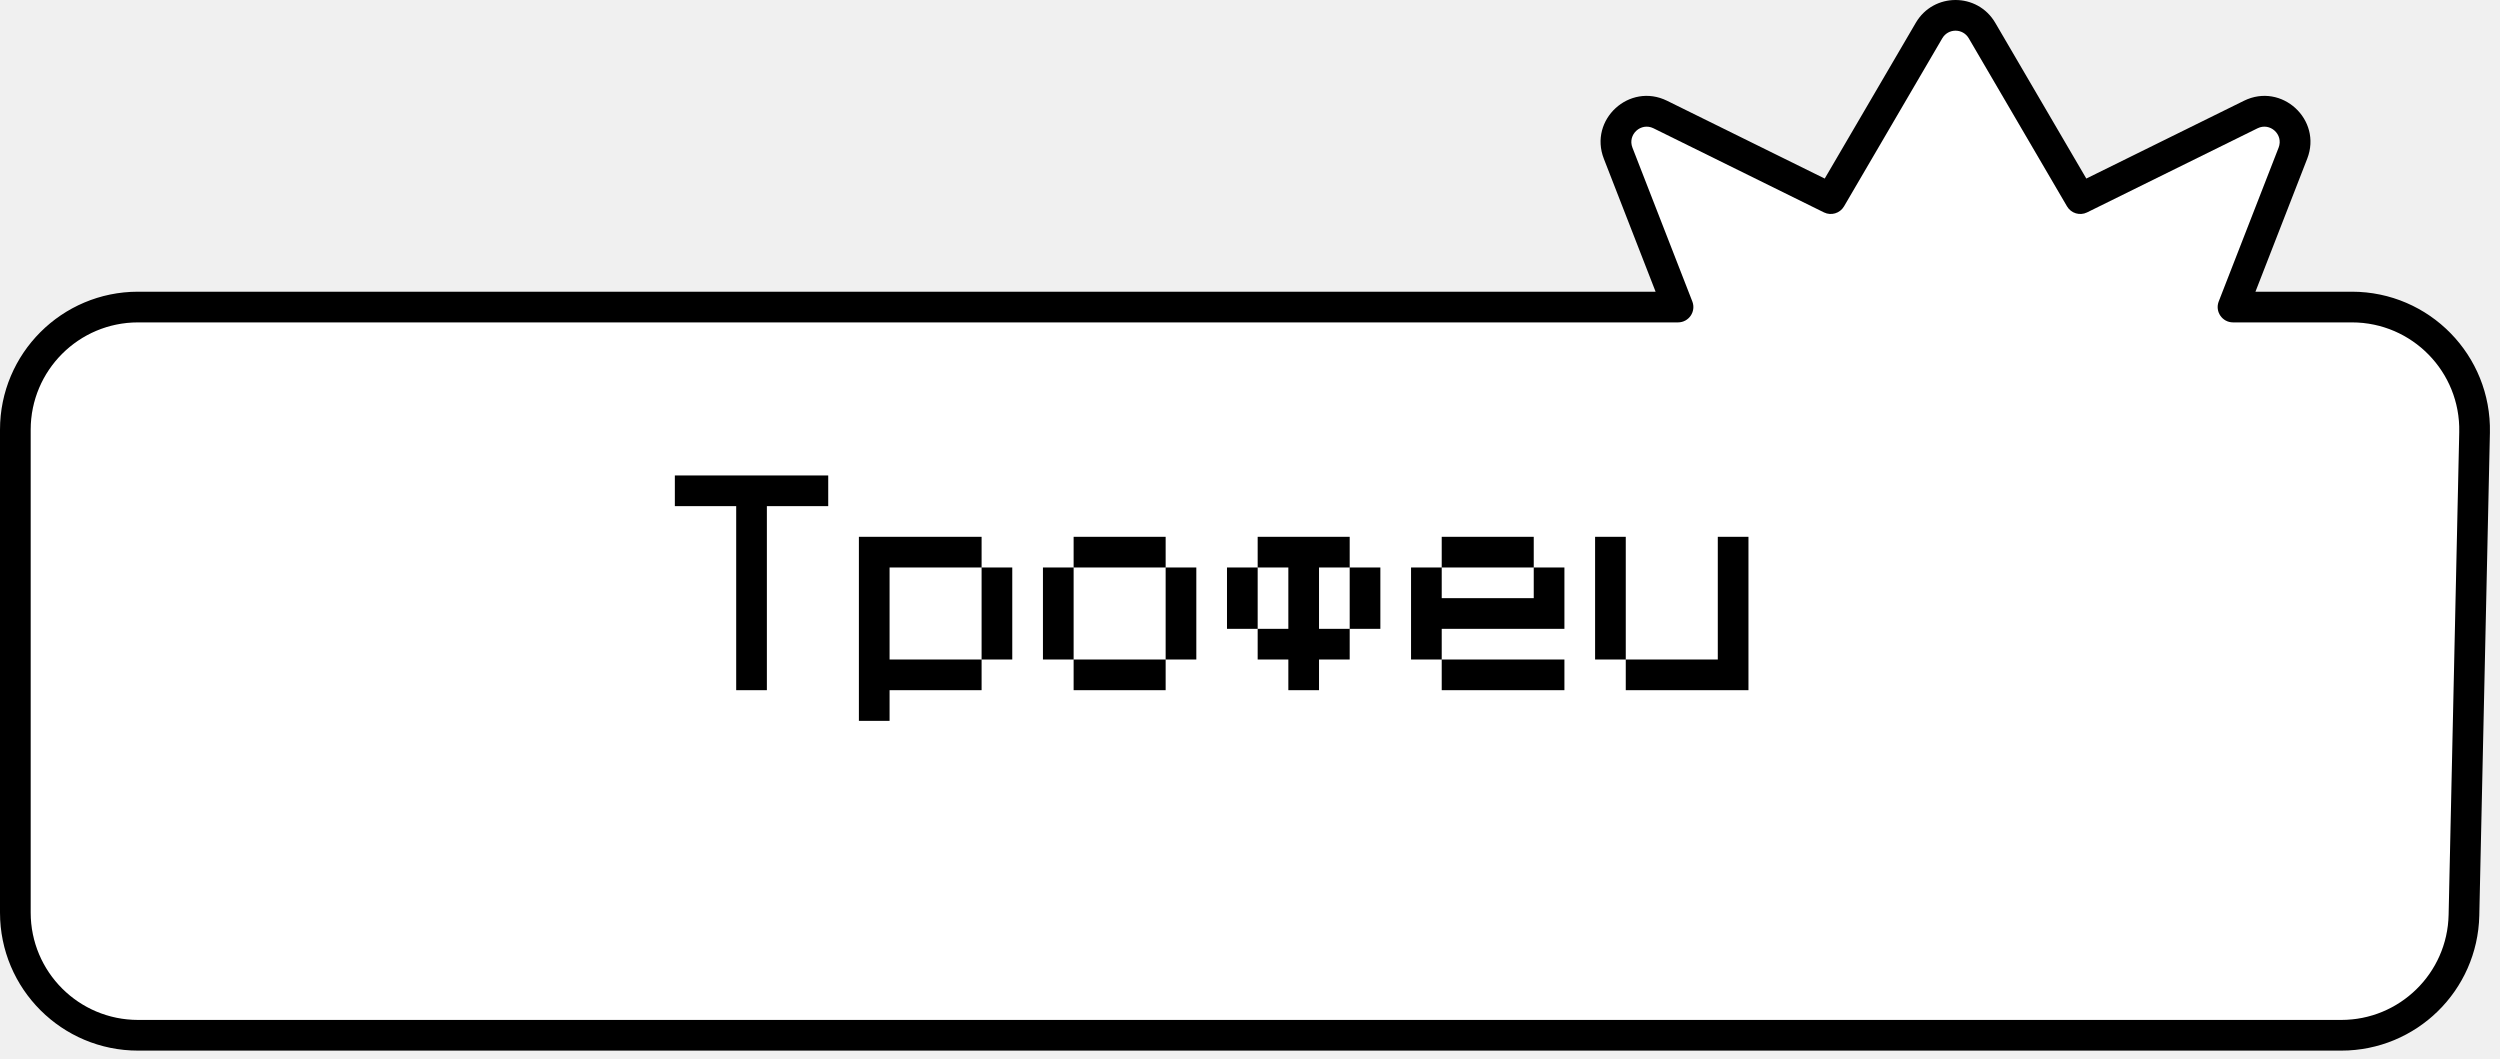
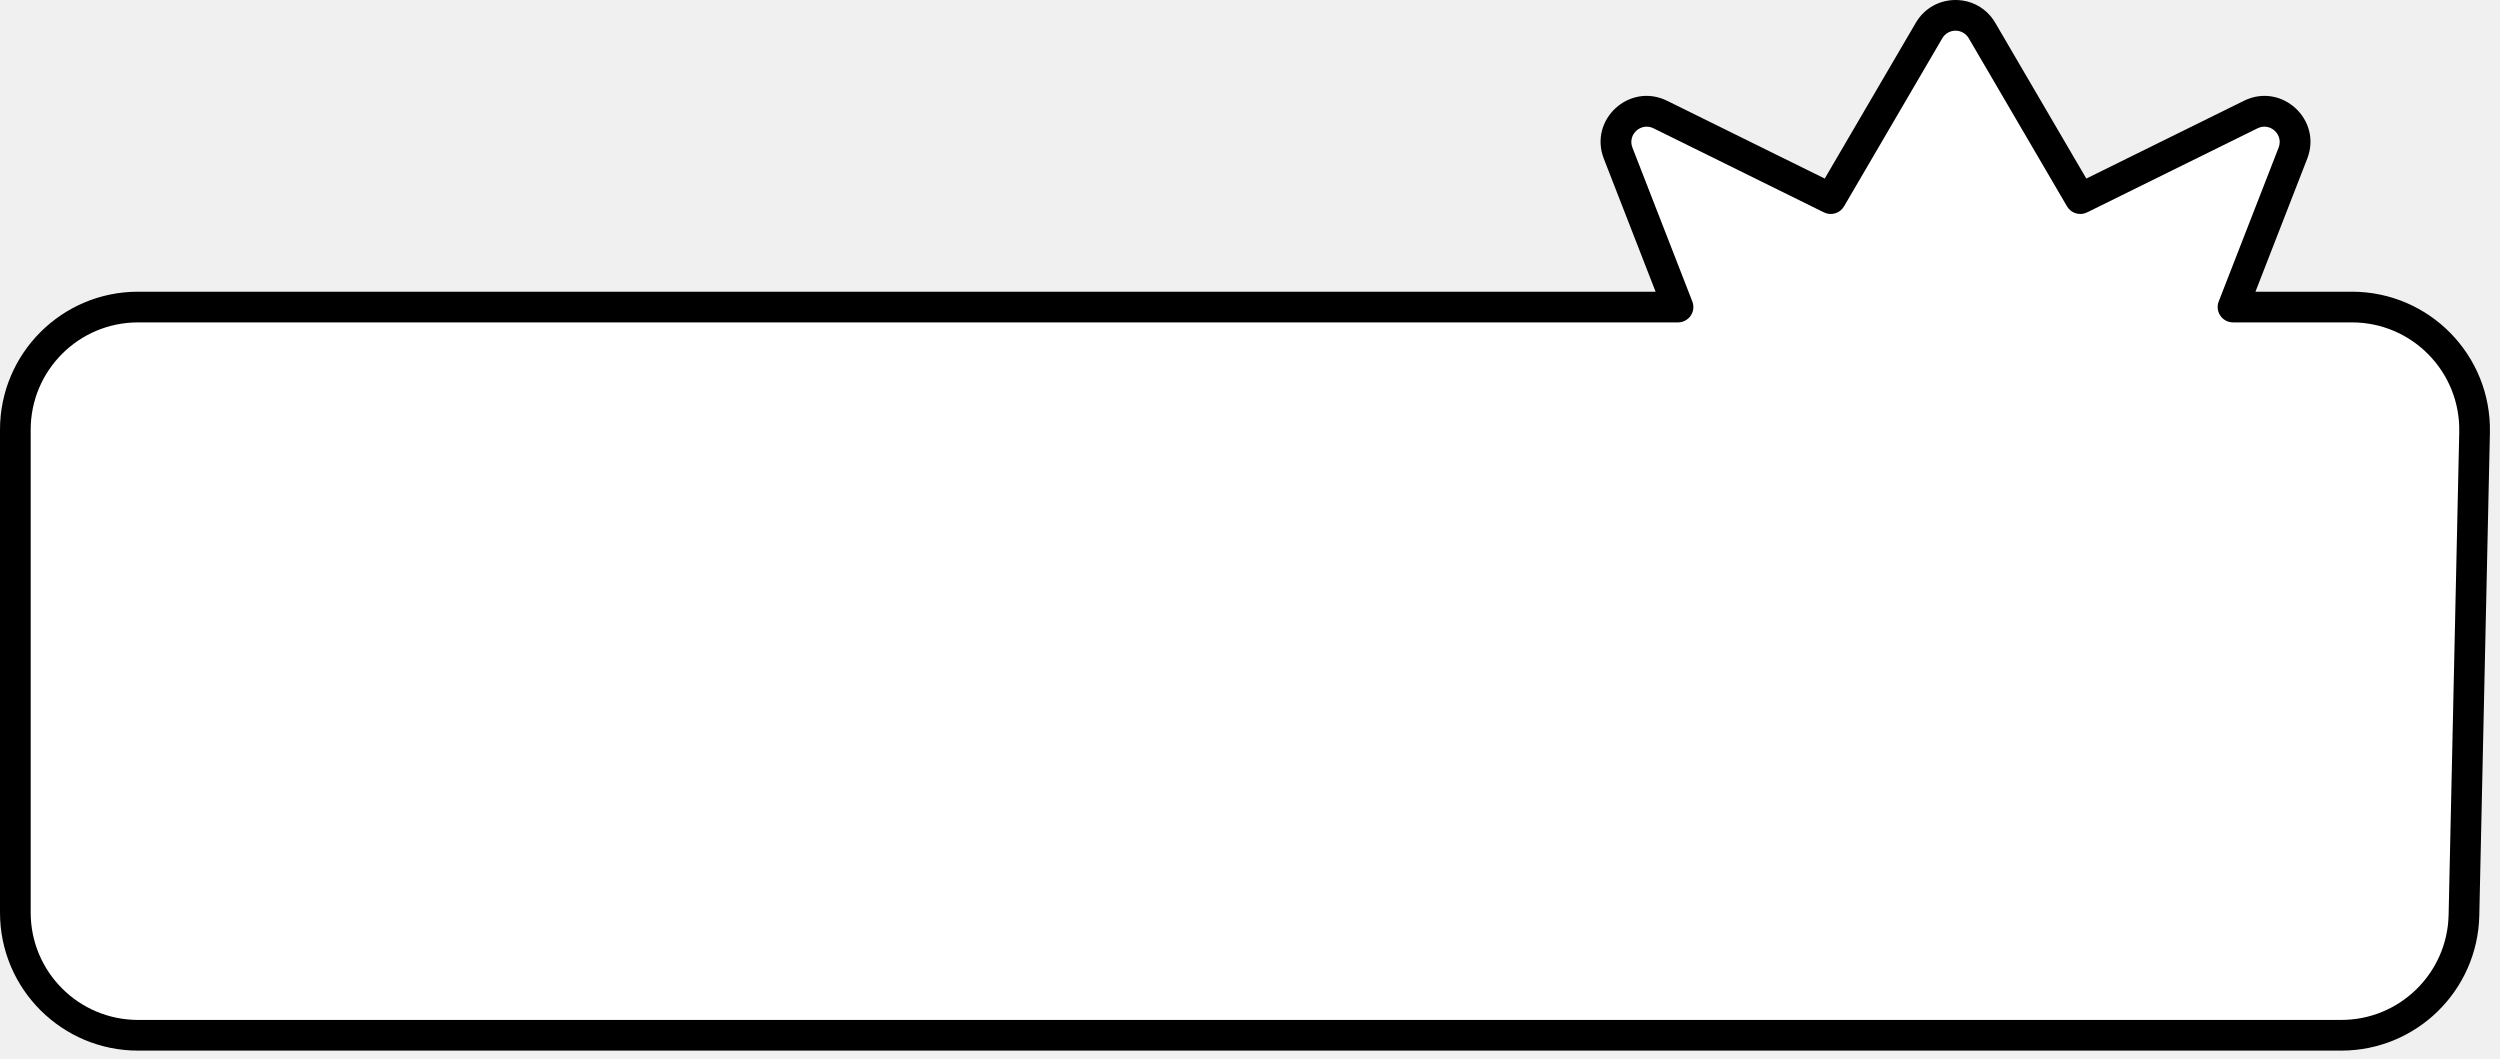
- <svg xmlns="http://www.w3.org/2000/svg" width="163" height="69" viewBox="0 0 163 69" fill="none">
+ <svg xmlns="http://www.w3.org/2000/svg" width="163" height="69" viewBox="0 0 163 69" preserveAspectRatio="none" fill="none">
  <mask id="path-1-outside-1_160_2362" maskUnits="userSpaceOnUse" x="0" y="0" width="163" height="69" fill="black">
    <rect fill="white" width="163" height="69" />
    <path d="M134.771 13.456C135.036 13.909 135.606 14.08 136.077 13.848L147.192 8.364C148.01 7.96 148.897 8.773 148.567 9.624L144.661 19.656C144.406 20.311 144.89 21.019 145.593 21.019H153.345C157.271 21.019 160.429 24.247 160.343 28.172L159.65 59.653C159.567 63.458 156.458 66.5 152.652 66.5H9C5.134 66.5 2 63.366 2 59.5V28.019C2 24.153 5.134 21.019 9 21.019H109.407C110.11 21.019 110.594 20.311 110.339 19.656L106.433 9.624C106.103 8.773 106.99 7.96 107.808 8.364L118.923 13.848C119.394 14.08 119.964 13.909 120.229 13.456L126.637 2.495C127.023 1.835 127.977 1.835 128.363 2.495L134.771 13.456Z" />
  </mask>
  <path d="M134.771 13.456C135.036 13.909 135.606 14.08 136.077 13.848L147.192 8.364C148.01 7.96 148.897 8.773 148.567 9.624L144.661 19.656C144.406 20.311 144.89 21.019 145.593 21.019H153.345C157.271 21.019 160.429 24.247 160.343 28.172L159.65 59.653C159.567 63.458 156.458 66.5 152.652 66.5H9C5.134 66.5 2 63.366 2 59.5V28.019C2 24.153 5.134 21.019 9 21.019H109.407C110.11 21.019 110.594 20.311 110.339 19.656L106.433 9.624C106.103 8.773 106.99 7.96 107.808 8.364L118.923 13.848C119.394 14.08 119.964 13.909 120.229 13.456L126.637 2.495C127.023 1.835 127.977 1.835 128.363 2.495L134.771 13.456Z" fill="white" />
  <path d="M153.345 21.019L153.345 19.019H153.345V21.019ZM160.343 28.172L162.342 28.216V28.216L160.343 28.172ZM159.65 59.653L157.651 59.609V59.609L159.65 59.653ZM152.652 66.5V68.5H152.652L152.652 66.5ZM9 66.5L9 68.5H9V66.5ZM2 28.019L0 28.018V28.019H2ZM9 21.019V19.019H9L9 21.019ZM126.637 2.495L128.363 3.505L126.637 2.495ZM128.363 2.495L126.637 3.505L128.363 2.495ZM147.192 8.364L148.077 10.158L147.192 8.364ZM148.567 9.624L146.703 8.898L148.567 9.624ZM106.433 9.624L108.297 8.898L106.433 9.624ZM107.808 8.364L106.923 10.158L107.808 8.364ZM118.923 13.848L118.038 15.641L118.923 13.848ZM120.229 13.456L118.502 12.446L120.229 13.456ZM144.661 19.656L146.525 20.381L144.661 19.656ZM110.339 19.656L112.202 18.93L110.339 19.656ZM134.771 13.456L136.498 12.446L134.771 13.456ZM136.077 13.848L136.962 15.641L148.077 10.158L147.192 8.364L146.307 6.57L135.192 12.054L136.077 13.848ZM148.567 9.624L146.703 8.898L142.798 18.93L144.661 19.656L146.525 20.381L150.43 10.349L148.567 9.624ZM145.593 21.019V23.019H153.345V21.019V19.019H145.593V21.019ZM153.345 21.019L153.345 23.019C156.149 23.019 158.405 25.325 158.343 28.128L160.343 28.172L162.342 28.216C162.453 23.169 158.392 19.019 153.345 19.019L153.345 21.019ZM160.343 28.172L158.343 28.128L157.651 59.609L159.65 59.653L161.65 59.697L162.342 28.216L160.343 28.172ZM159.65 59.653L157.651 59.609C157.591 62.328 155.371 64.5 152.652 64.5L152.652 66.5L152.652 68.5C157.546 68.5 161.542 64.589 161.65 59.697L159.65 59.653ZM152.652 66.5V64.5H9V66.5V68.5H152.652V66.5ZM9 66.5L9 64.5C6.239 64.5 4 62.261 4 59.5H2H0C0 64.471 4.029 68.5 9 68.5L9 66.5ZM2 59.5H4V28.019H2H0V59.5H2ZM2 28.019L4 28.019C4 25.257 6.239 23.019 9 23.019L9 21.019L9 19.019C4.029 19.019 0 23.048 0 28.018L2 28.019ZM9 21.019V23.019H109.407V21.019V19.019H9V21.019ZM110.339 19.656L112.202 18.93L108.297 8.898L106.433 9.624L104.57 10.349L108.475 20.381L110.339 19.656ZM107.808 8.364L106.923 10.158L118.038 15.641L118.923 13.848L119.808 12.054L108.693 6.57L107.808 8.364ZM120.229 13.456L121.956 14.465L128.363 3.505L126.637 2.495L124.91 1.486L118.502 12.446L120.229 13.456ZM128.363 2.495L126.637 3.505L133.044 14.465L134.771 13.456L136.498 12.446L130.09 1.486L128.363 2.495ZM126.637 2.495L128.363 3.505C127.977 4.165 127.023 4.165 126.637 3.505L128.363 2.495L130.09 1.486C128.932 -0.495 126.068 -0.495 124.91 1.486L126.637 2.495ZM147.192 8.364L148.077 10.158C147.259 10.561 146.372 9.748 146.703 8.898L148.567 9.624L150.43 10.349C151.423 7.799 148.762 5.36 146.307 6.57L147.192 8.364ZM106.433 9.624L108.297 8.898C108.628 9.748 107.741 10.561 106.923 10.158L107.808 8.364L108.693 6.57C106.238 5.36 103.577 7.799 104.57 10.349L106.433 9.624ZM118.923 13.848L118.038 15.641C119.451 16.338 121.161 15.824 121.956 14.465L120.229 13.456L118.502 12.446C118.767 11.993 119.337 11.822 119.808 12.054L118.923 13.848ZM144.661 19.656L142.798 18.93C142.032 20.897 143.483 23.019 145.593 23.019V21.019V19.019C146.297 19.019 146.78 19.726 146.525 20.381L144.661 19.656ZM109.407 21.019V23.019C111.517 23.019 112.968 20.897 112.202 18.93L110.339 19.656L108.475 20.381C108.22 19.726 108.703 19.019 109.407 19.019V21.019ZM136.077 13.848L135.192 12.054C135.663 11.822 136.233 11.993 136.498 12.446L134.771 13.456L133.044 14.465C133.839 15.824 135.549 16.338 136.962 15.641L136.077 13.848Z" fill="black" mask="url(#path-1-outside-1_160_2362)" />
-   <path d="M44 31H54V33H50V45H48V33H44V31ZM56 35H64V37H58V43H64V45H58V47H56V35ZM66 37V43H64V37H66ZM76 35V37H70V35H76ZM78 37V43H76V37H78ZM76 43V45H70V43H76ZM70 37V43H68V37H70ZM82 37V41H80V37H82ZM90 37V41H88V37H90ZM82 35H88V37H86V41H88V43H86V45H84V43H82V41H84V37H82V35ZM100 35V37H94V35H100ZM102 43V45H94V43H102ZM92 37H94V39H100V37H102V41H94V43H92V37ZM106 35V43H104V35H106ZM106 43H112V35H114V45H106V43Z" fill="black" />
</svg>
